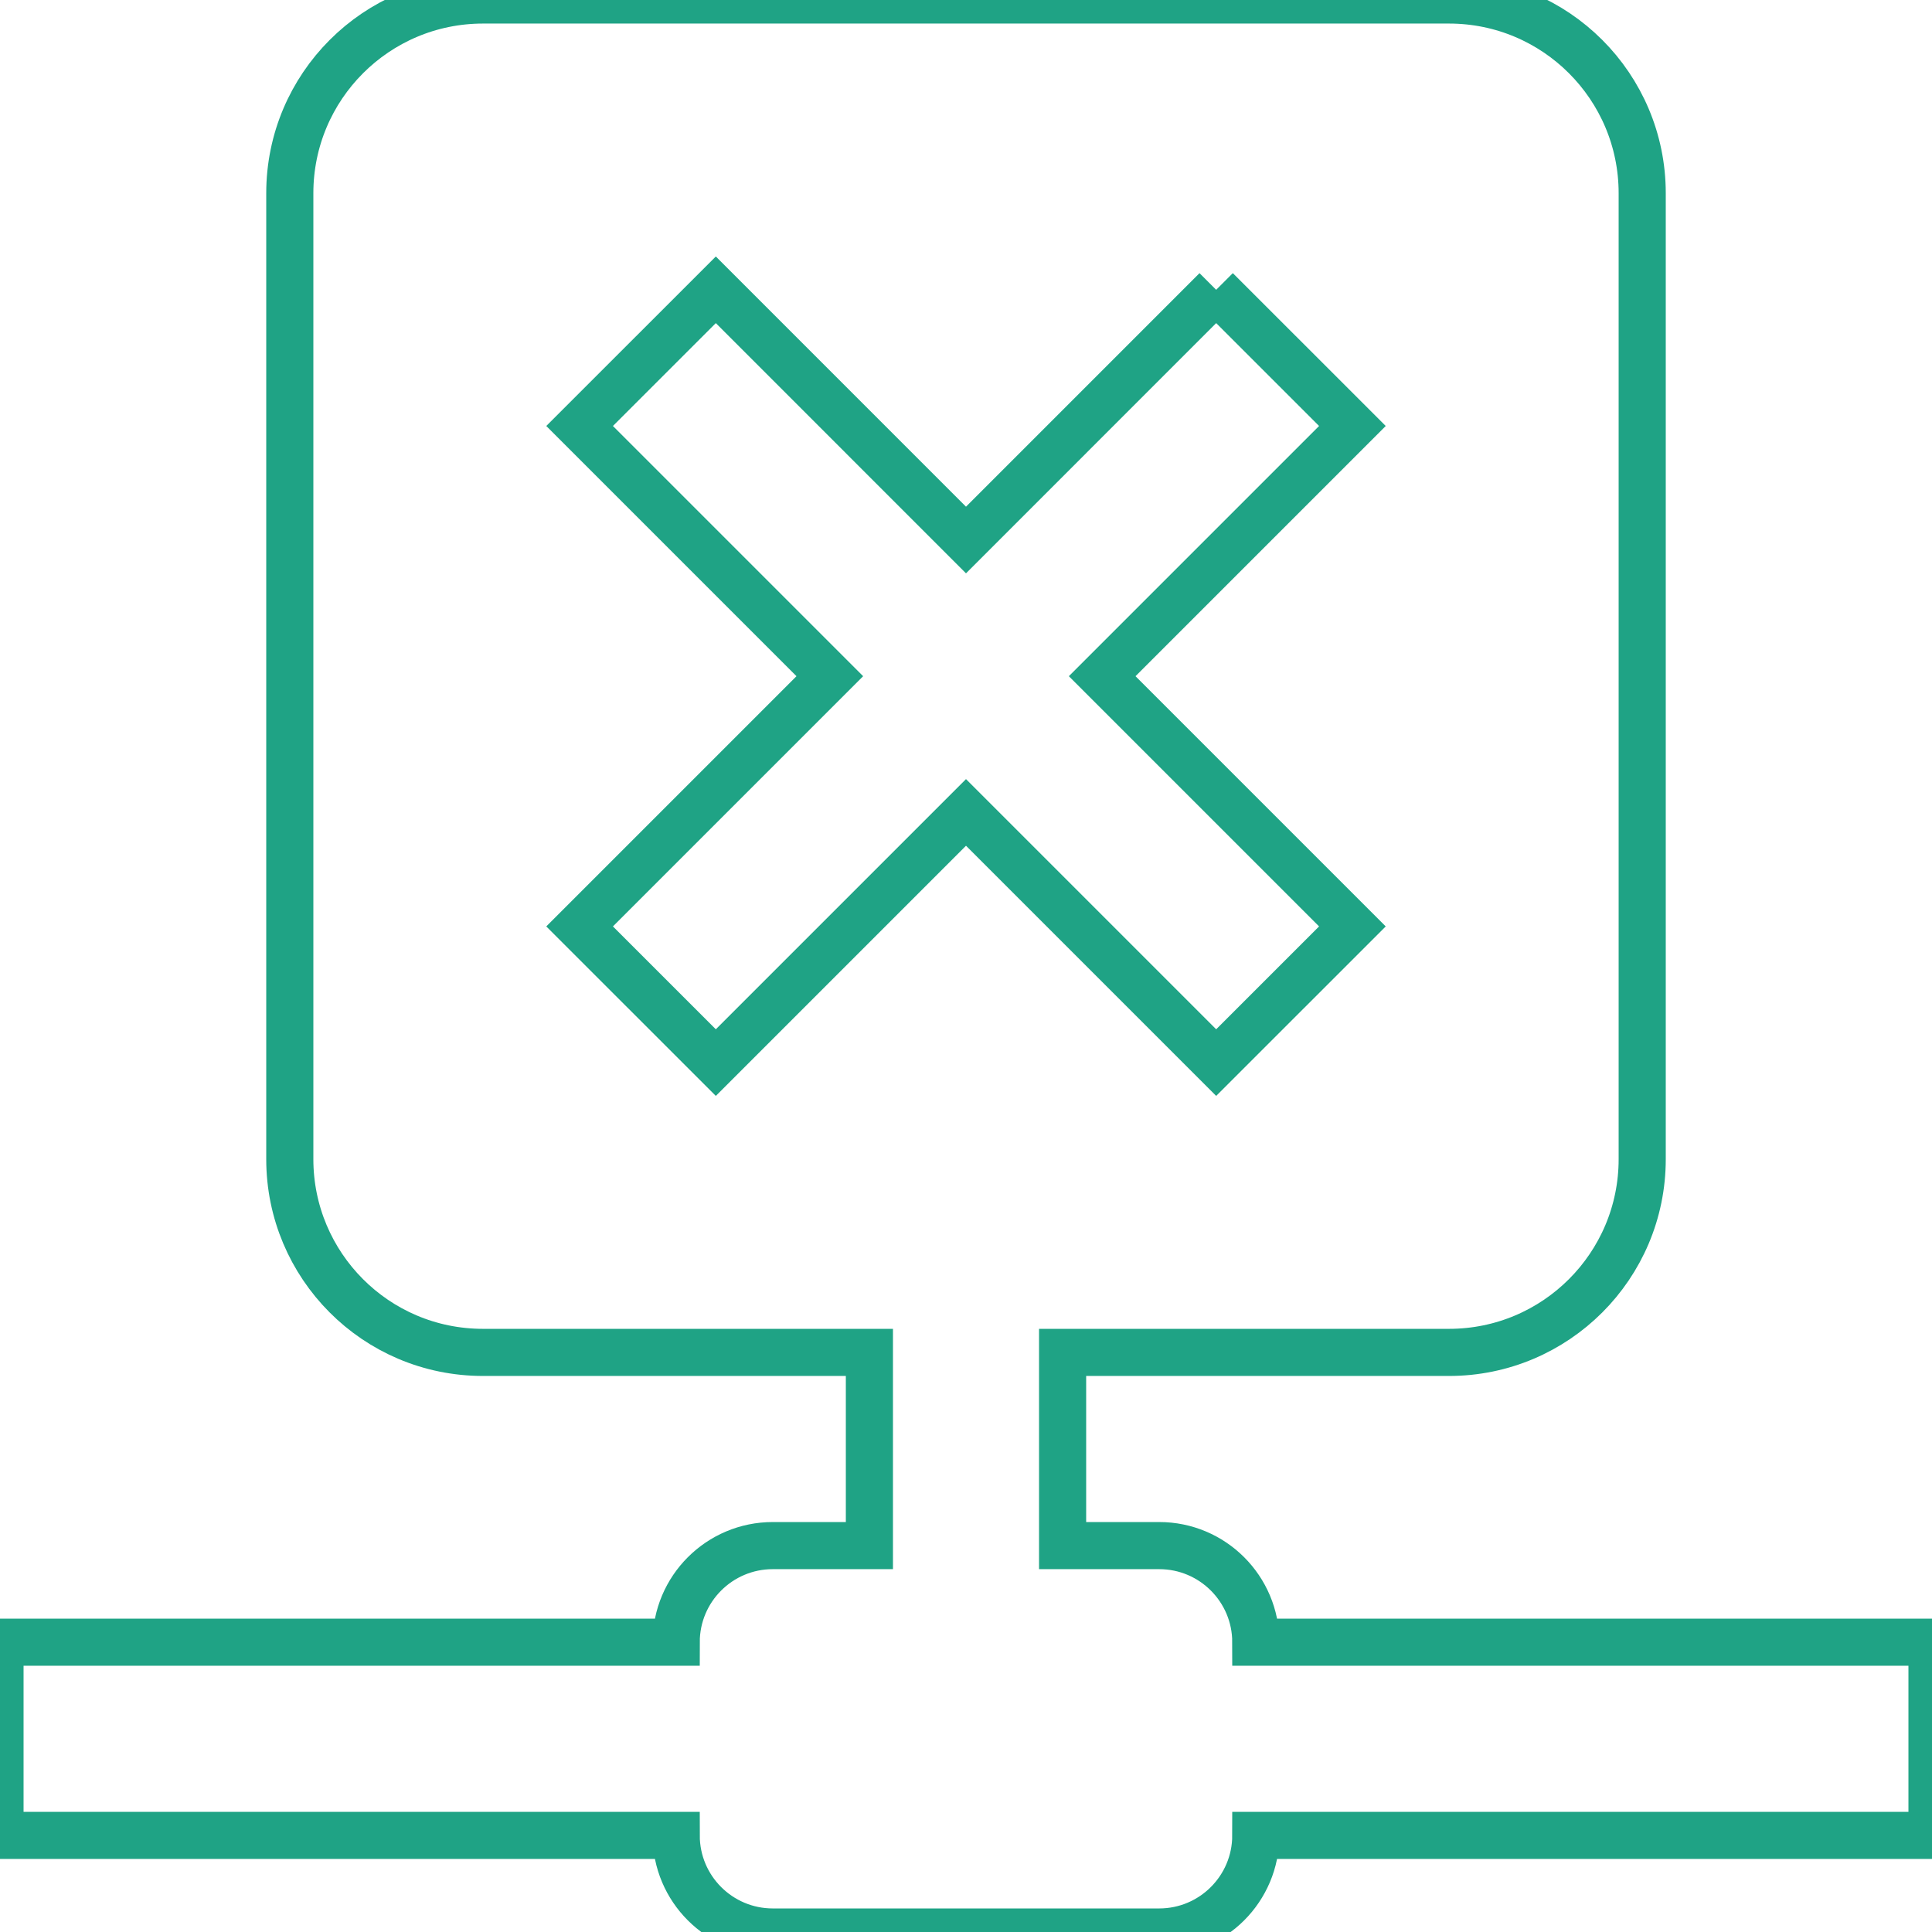
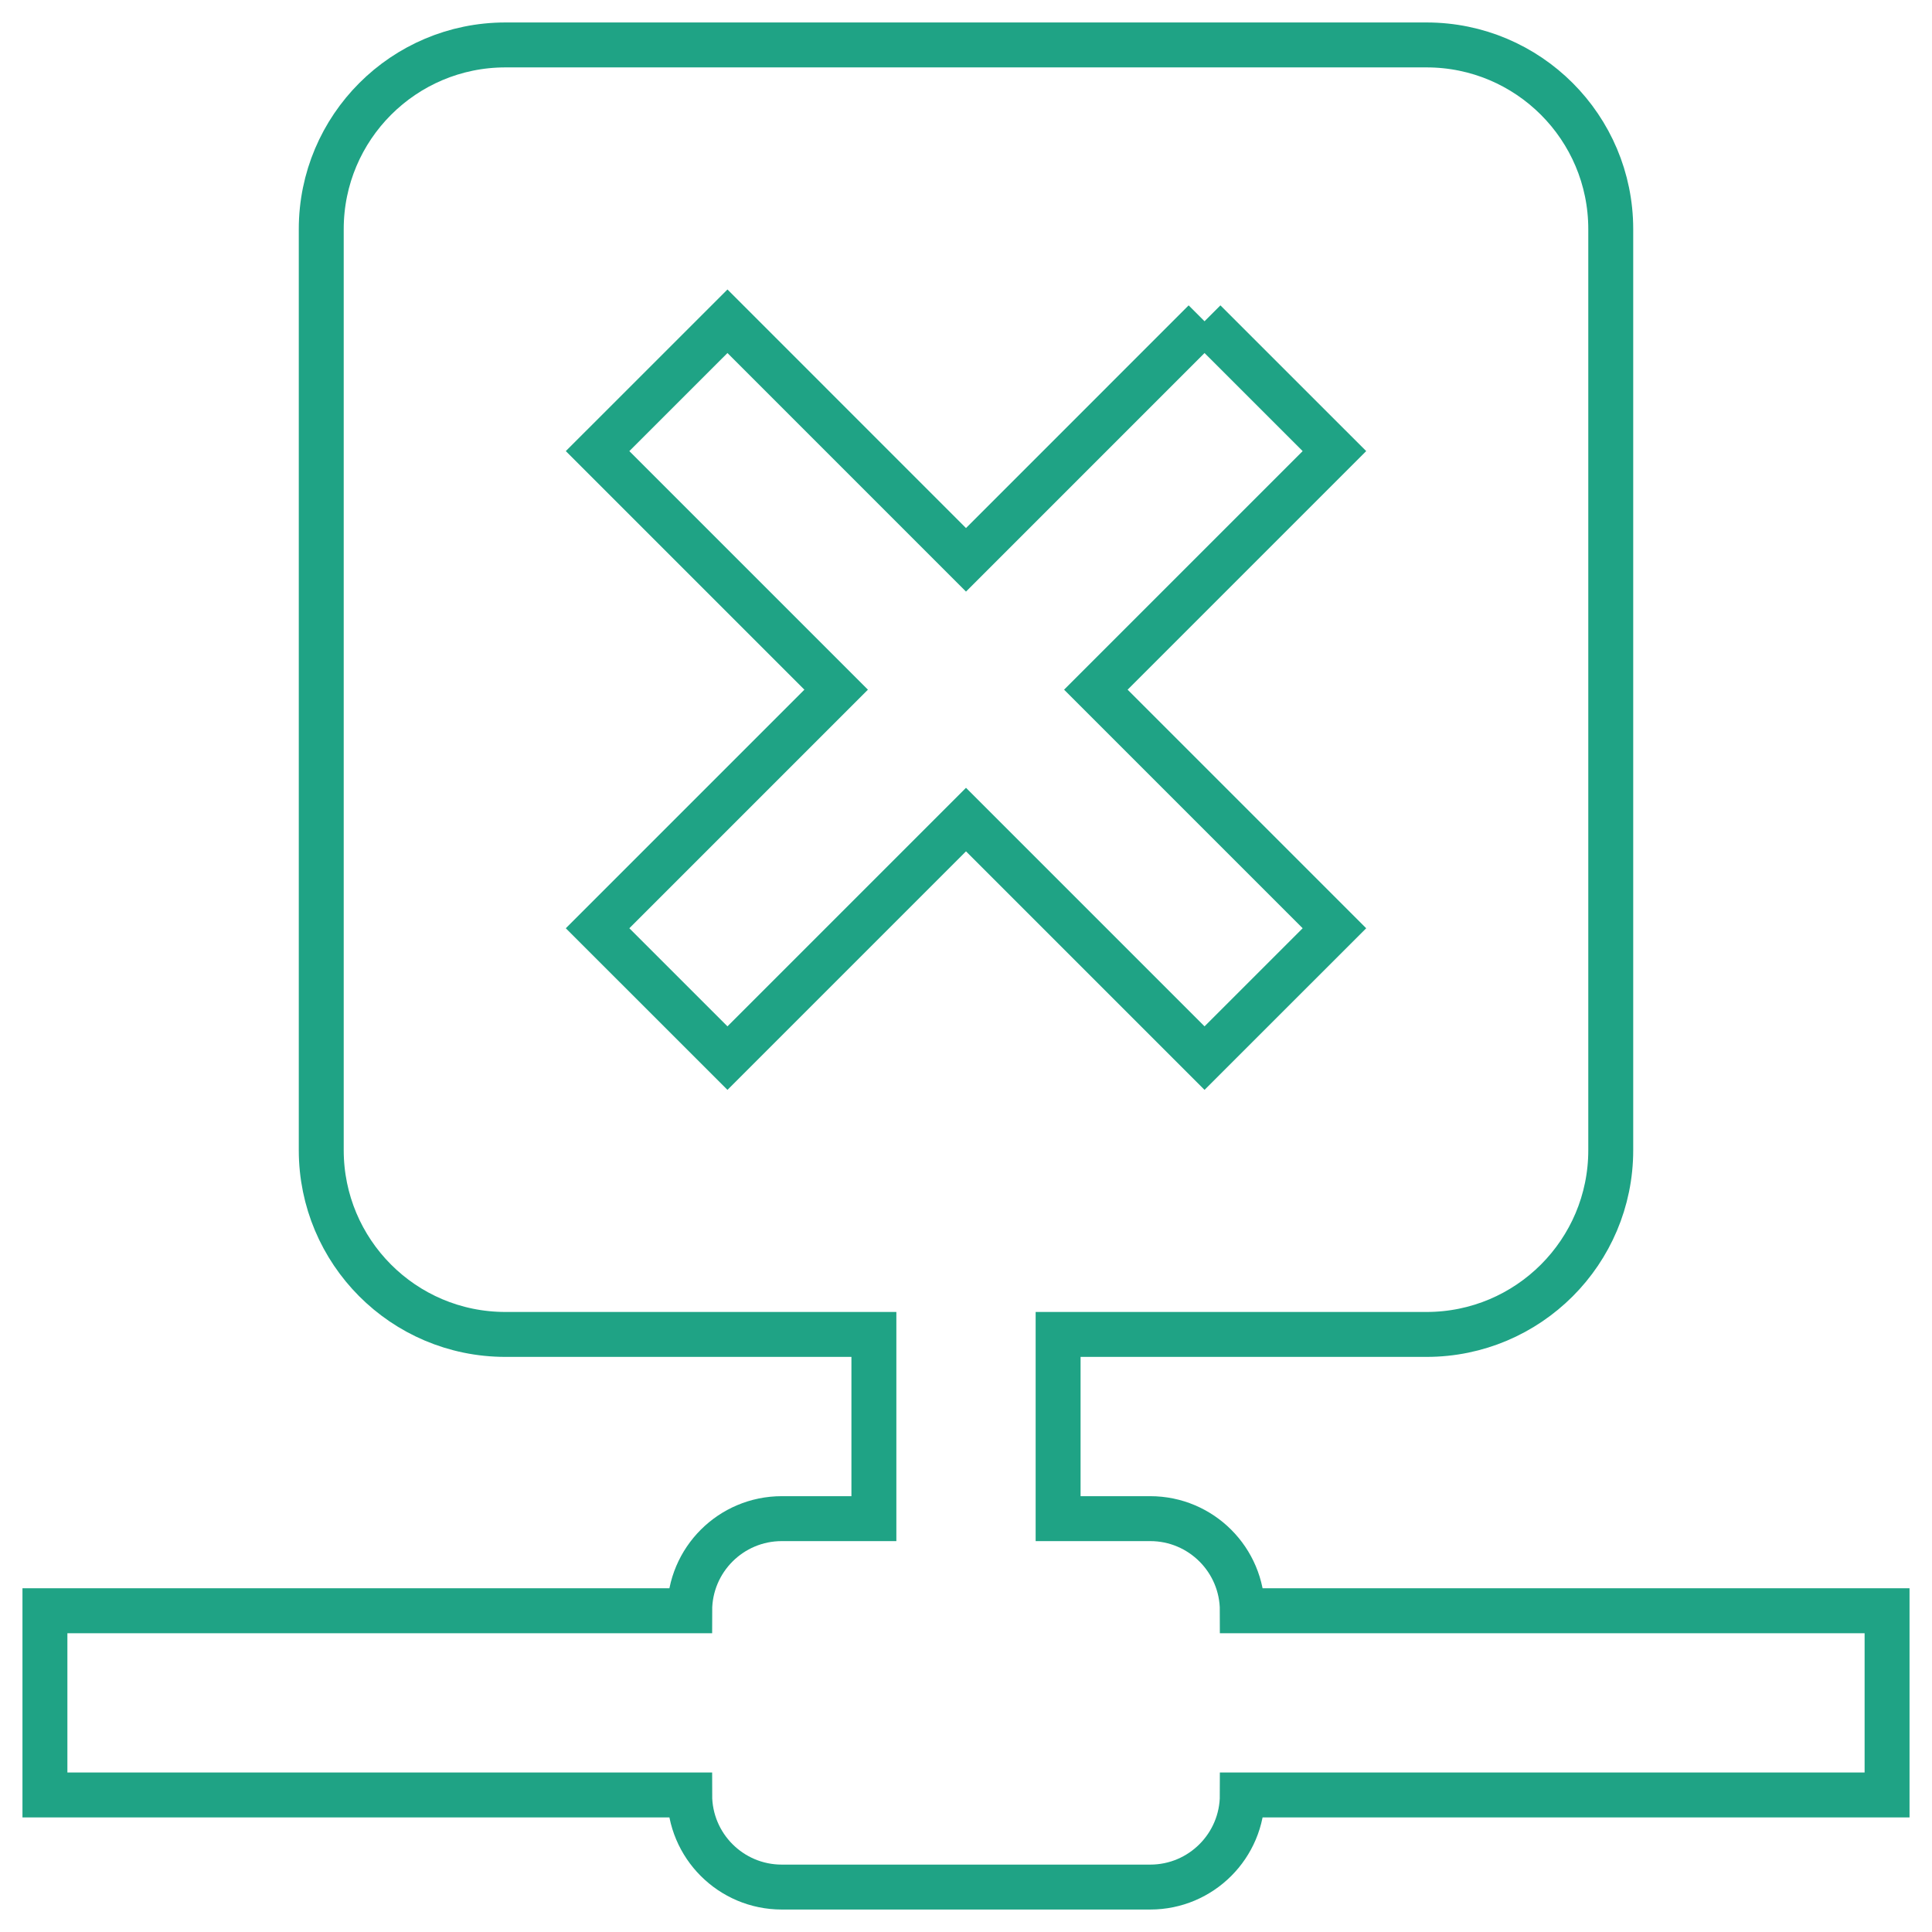
- <svg xmlns="http://www.w3.org/2000/svg" version="1.1" width="41" height="41" viewBox="0 0 41 41" id="svg4">
+ <svg xmlns="http://www.w3.org/2000/svg" version="1.1" width="41" height="41" viewBox="-1 -1 43 43" id="svg4">
  <defs id="defs8" />
  <path d="M 25.809,6.15 20.5,11.46 15.191,6.15 12.3,9.04 17.61,14.35 12.3,19.66 15.191,22.55 20.5,17.241 25.809,22.55 28.7,19.66 23.39,14.35 28.7,9.04 25.809,6.15 M 30.75,0 a 4.1,4.1 0 0 1 4.1,4.1 v 20.5 a 4.1,4.1 0 0 1 -4.1,4.1 h -8.2 v 4.1 h 2.05 a 2.05,2.05 0 0 1 2.05,2.05 H 41 v 4.1 H 26.65 A 2.05,2.05 0 0 1 24.6,41 H 16.4 A 2.05,2.05 0 0 1 14.35,38.95 H 0 v -4.1 H 14.35 A 2.05,2.05 0 0 1 16.4,32.8 h 2.05 v -4.1 h -8.2 c -2.276,0 -4.1,-1.845 -4.1,-4.1 V 4.1 A 4.1,4.1 0 0 1 10.25,0 Z" id="path2" style="stroke-width:1;fill:none;stroke:#1fa385;stroke-opacity:1" />
</svg>
